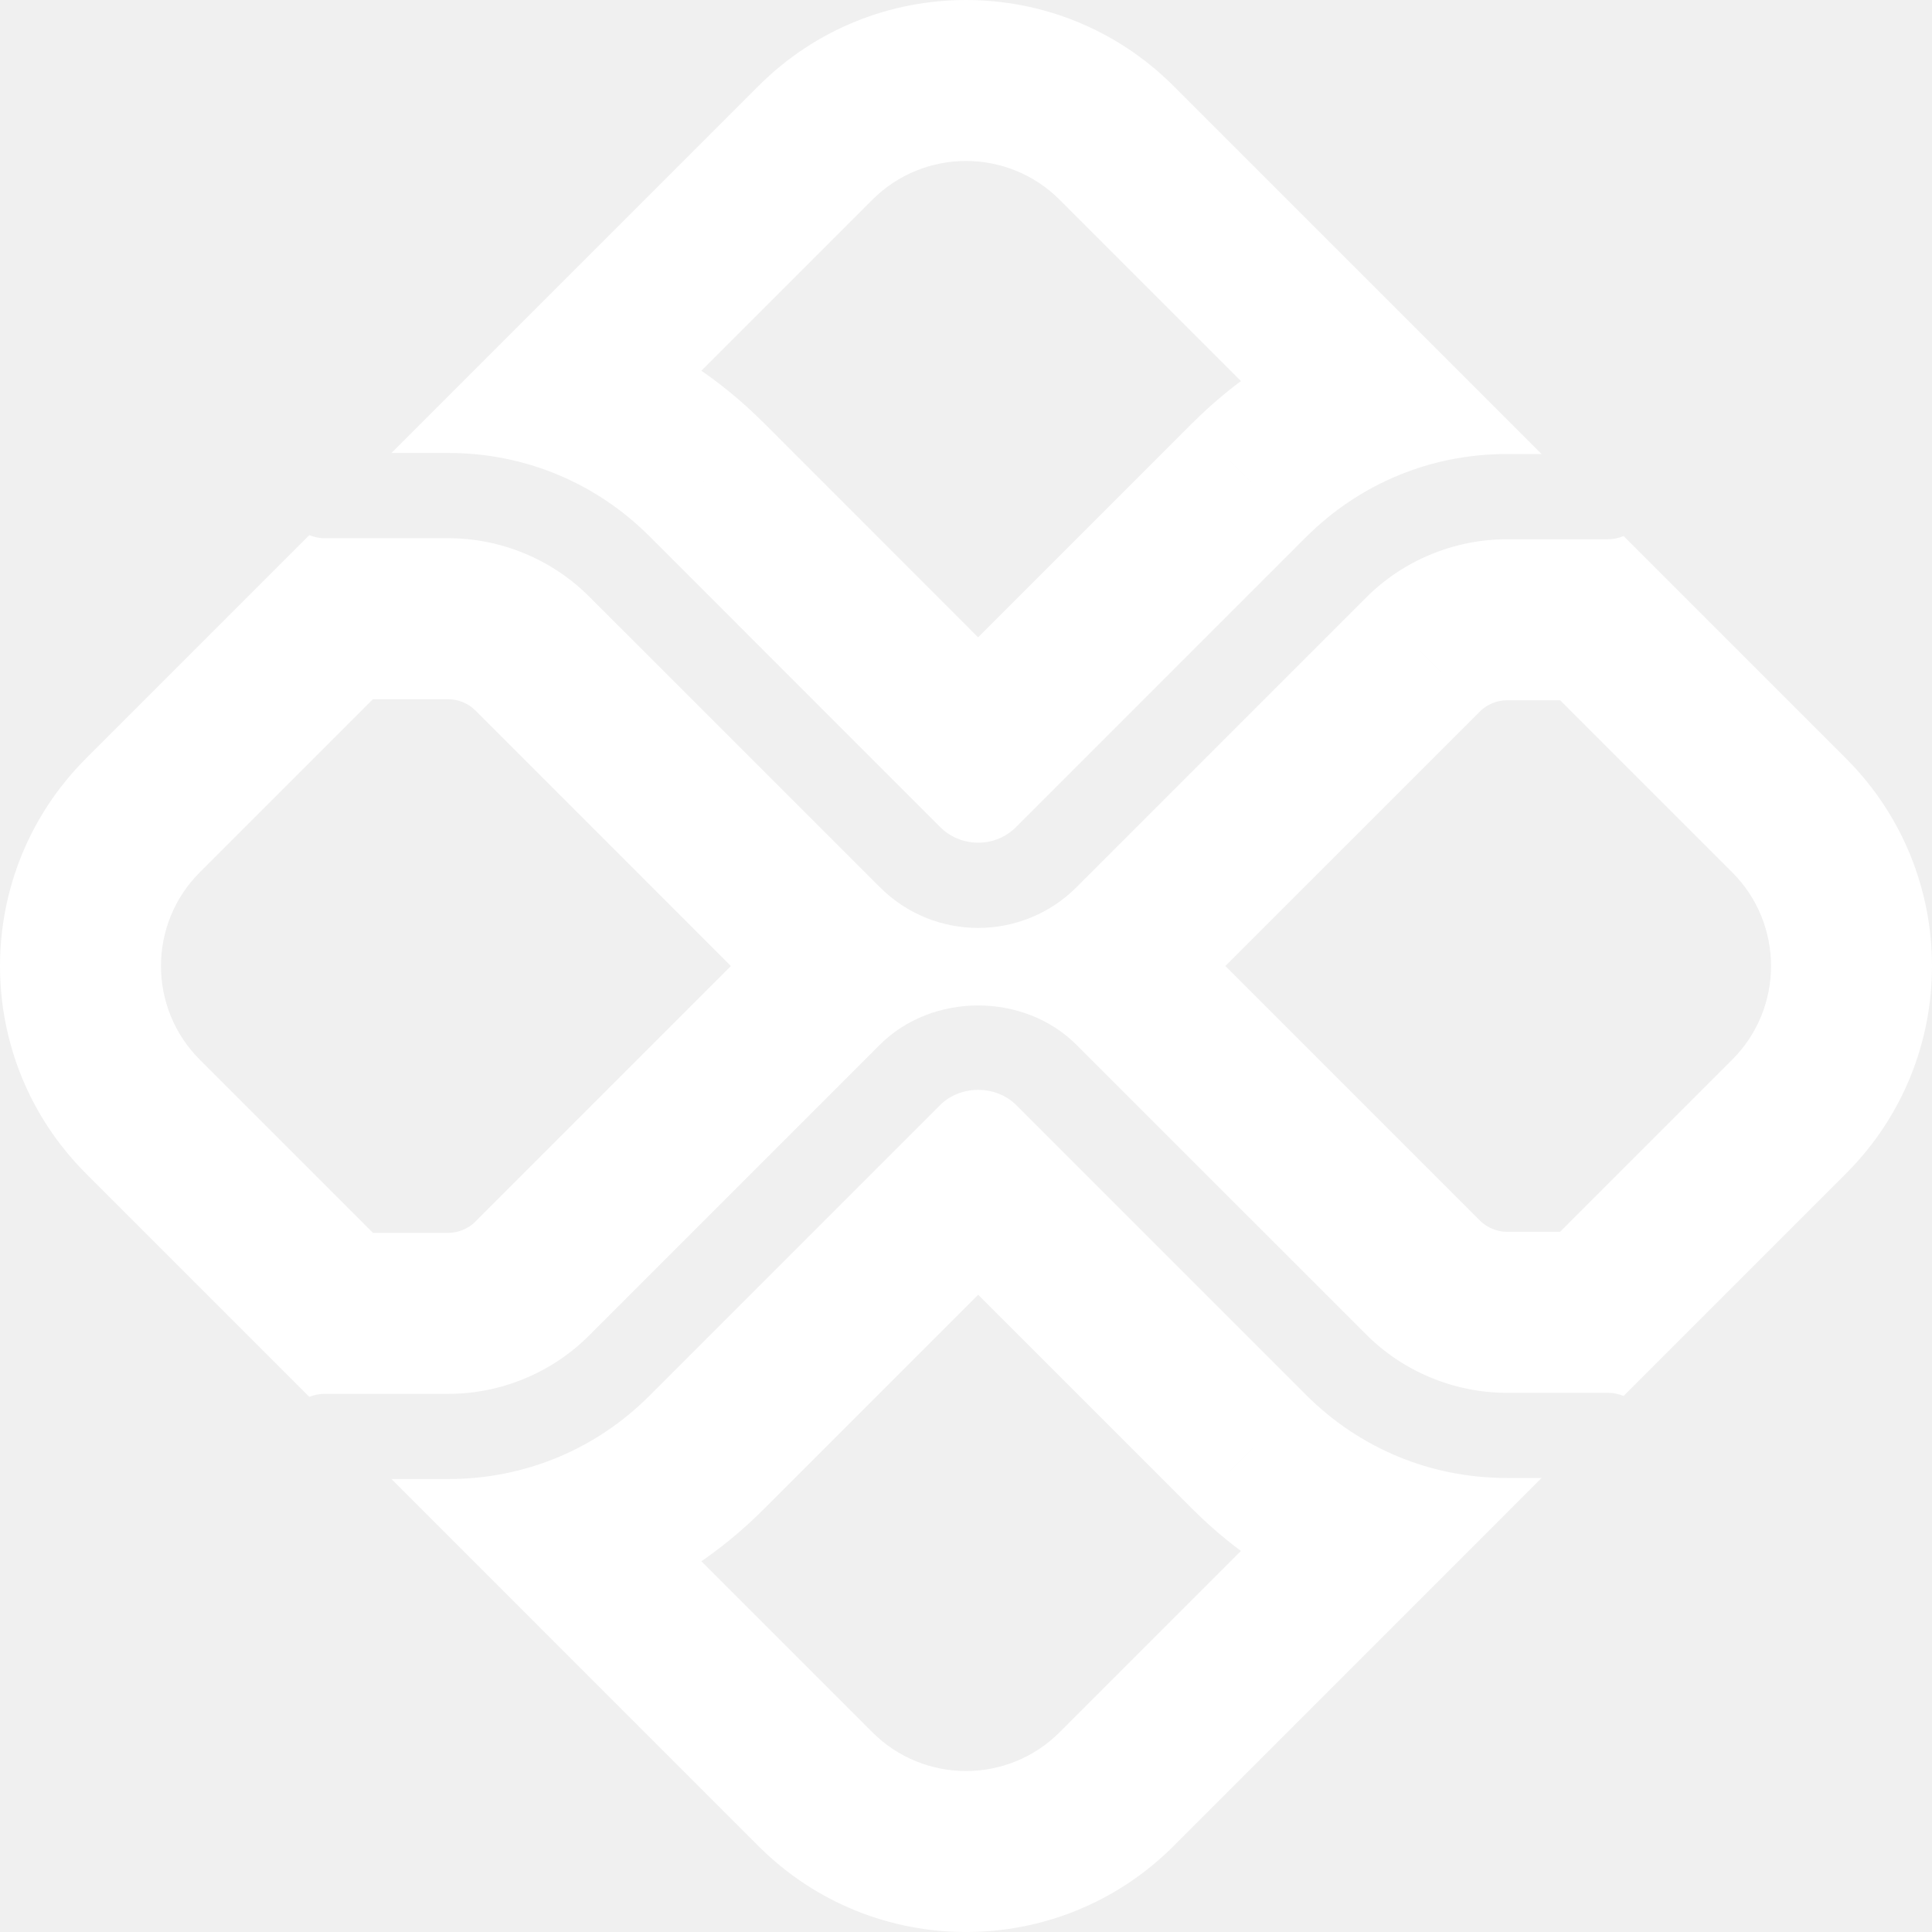
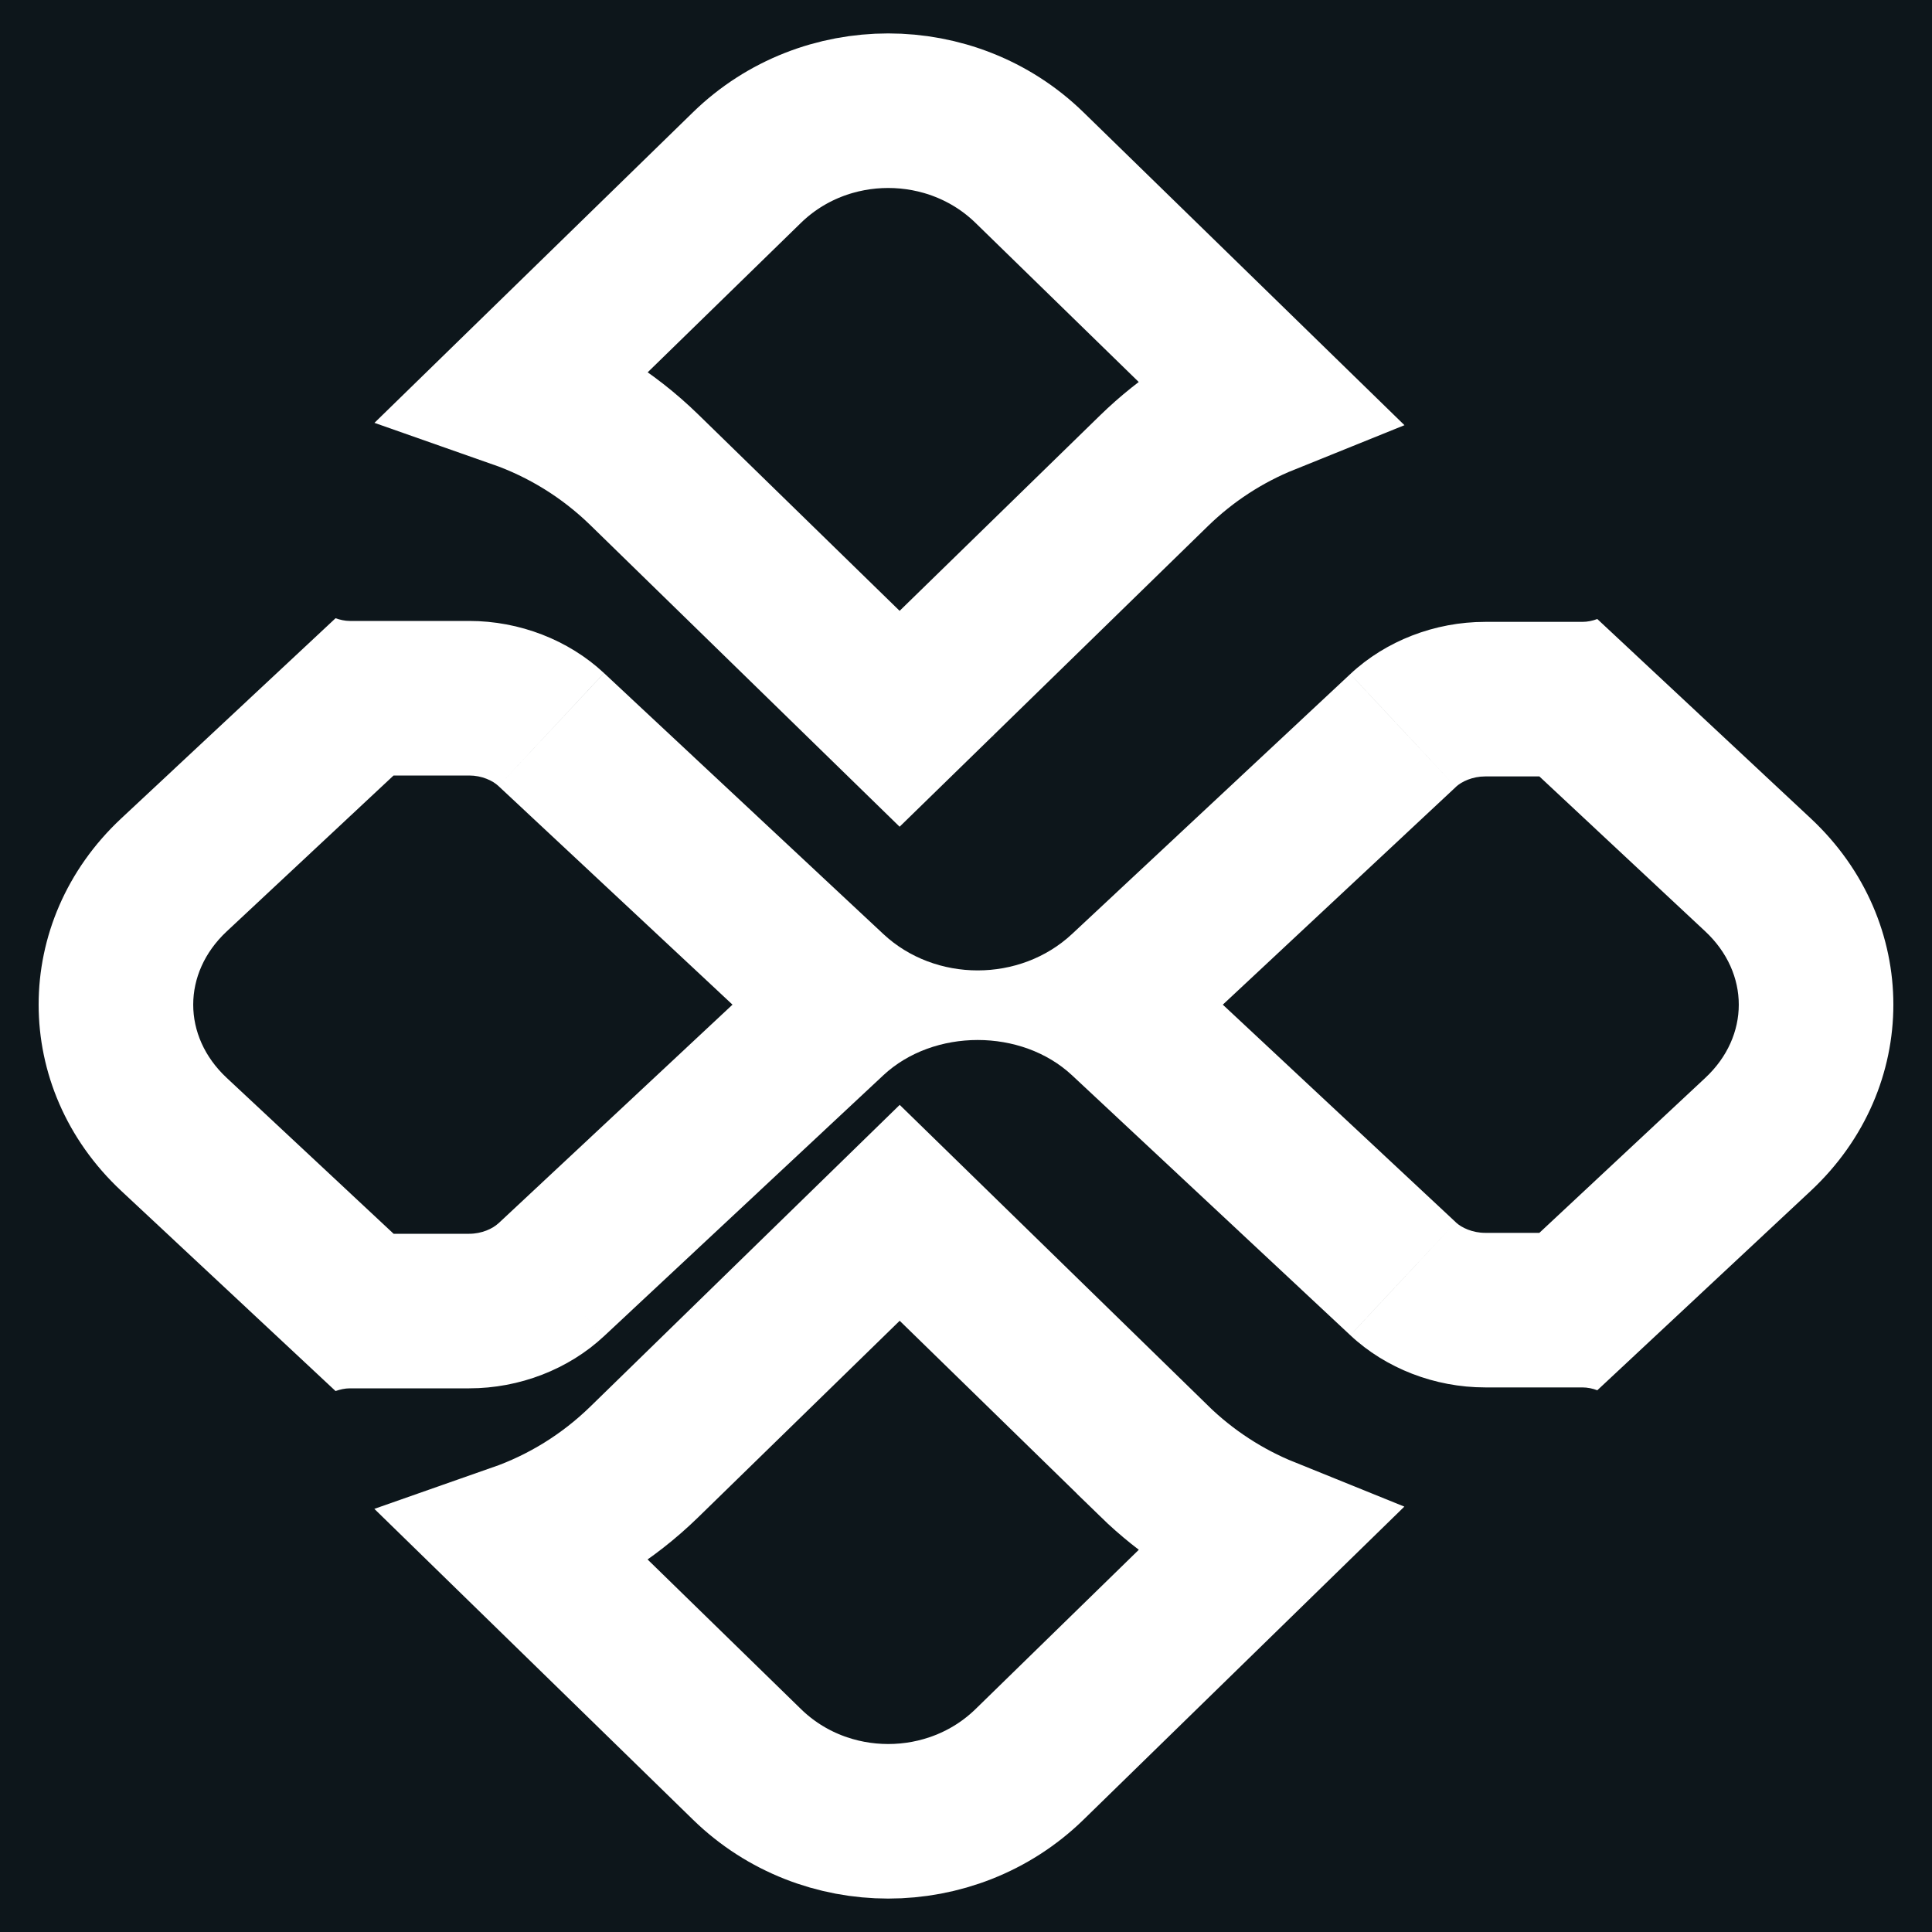
- <svg xmlns="http://www.w3.org/2000/svg" width="24" height="24" viewBox="0 0 24 24" fill="none">
-   <mask id="path-1-inside-1_49_1872" fill="white">
-     <path d="M18.717 18.36C17.775 18.36 16.89 17.994 16.224 17.328L12.624 13.728C12.371 13.475 11.931 13.476 11.678 13.728L8.065 17.341C7.399 18.007 6.514 18.373 5.572 18.373H4.863L9.422 22.933C10.846 24.356 13.154 24.356 14.578 22.933L19.15 18.36H18.717Z" />
-     <path d="M5.572 5.627C6.514 5.627 7.399 5.994 8.065 6.659L11.678 10.273C11.938 10.533 12.363 10.534 12.624 10.272L16.224 6.672C16.89 6.007 17.775 5.64 18.717 5.64H19.15L14.578 1.068C13.154 -0.356 10.846 -0.356 9.422 1.068L4.863 5.627L5.572 5.627Z" />
-     <path d="M22.932 9.422L20.169 6.659C20.108 6.684 20.043 6.699 19.973 6.699H18.717C18.067 6.699 17.431 6.962 16.973 7.421L13.373 11.021C13.036 11.358 12.593 11.527 12.151 11.527C11.709 11.527 11.266 11.358 10.93 11.021L7.316 7.408C6.857 6.949 6.222 6.686 5.572 6.686H4.027C3.962 6.686 3.9 6.67 3.842 6.648L1.068 9.422C-0.356 10.846 -0.356 13.155 1.068 14.578L3.842 17.352C3.9 17.33 3.962 17.315 4.027 17.315H5.572C6.222 17.315 6.857 17.052 7.316 16.592L10.929 12.979C11.582 12.327 12.721 12.327 13.373 12.98L16.973 16.579C17.431 17.038 18.067 17.302 18.717 17.302H19.973C20.043 17.302 20.108 17.317 20.169 17.341L22.932 14.578C24.356 13.155 24.356 10.846 22.932 9.422Z" />
-   </mask>
-   <path d="M16.224 17.328L14.809 18.742L14.81 18.743L16.224 17.328ZM12.624 13.728L11.208 15.141L11.21 15.143L12.624 13.728ZM11.678 13.728L10.264 12.314L10.264 12.314L11.678 13.728ZM8.065 17.341L9.479 18.756L9.479 18.756L8.065 17.341ZM4.863 18.373V16.373H0.034L3.449 19.788L4.863 18.373ZM9.422 22.933L10.836 21.518L10.836 21.518L9.422 22.933ZM14.578 22.933L15.992 24.347L15.992 24.347L14.578 22.933ZM19.15 18.36L20.565 19.774L23.979 16.36H19.15V18.36ZM5.572 5.627V3.627H5.572L5.572 5.627ZM8.065 6.659L9.48 5.245L9.479 5.245L8.065 6.659ZM11.678 10.273L13.093 8.859L13.092 8.859L11.678 10.273ZM12.624 10.272L11.21 8.858L11.208 8.86L12.624 10.272ZM16.224 6.672L14.81 5.258L14.809 5.258L16.224 6.672ZM19.15 5.64V7.64H23.979L20.564 4.226L19.15 5.64ZM14.578 1.068L15.992 -0.346L15.992 -0.346L14.578 1.068ZM9.422 1.068L10.836 2.482L10.836 2.482L9.422 1.068ZM4.863 5.627L3.449 4.213L0.034 7.627L4.863 7.627L4.863 5.627ZM22.932 9.422L24.346 8.008L24.346 8.008L22.932 9.422ZM20.169 6.659L21.583 5.245L20.65 4.312L19.425 4.803L20.169 6.659ZM16.973 7.421L18.387 8.836L18.387 8.835L16.973 7.421ZM13.373 11.021L14.787 12.435L14.787 12.435L13.373 11.021ZM10.93 11.021L9.515 12.436L9.516 12.436L10.93 11.021ZM7.316 7.408L5.901 8.822L5.902 8.822L7.316 7.408ZM3.842 6.648L4.547 4.777L3.34 4.322L2.428 5.234L3.842 6.648ZM1.068 9.422L2.482 10.836L2.482 10.836L1.068 9.422ZM1.068 14.578L2.482 13.164L2.482 13.164L1.068 14.578ZM3.842 17.352L2.428 18.767L3.339 19.678L4.545 19.224L3.842 17.352ZM7.316 16.592L5.902 15.178L5.902 15.179L7.316 16.592ZM10.929 12.979L9.516 11.565L9.515 11.565L10.929 12.979ZM13.373 12.98L11.958 14.393L11.959 14.394L13.373 12.98ZM16.973 16.579L18.387 15.165L18.387 15.165L16.973 16.579ZM20.169 17.341L19.425 19.198L20.65 19.689L21.583 18.756L20.169 17.341ZM22.932 14.578L24.346 15.993L24.346 15.993L22.932 14.578ZM18.717 16.36C18.305 16.36 17.928 16.204 17.638 15.914L14.81 18.743C15.851 19.783 17.245 20.36 18.717 20.36V16.36ZM17.638 15.914L14.038 12.314L11.21 15.143L14.809 18.742L17.638 15.914ZM14.04 12.316C13.003 11.277 11.295 11.283 10.264 12.314L13.092 15.143C12.805 15.43 12.451 15.538 12.152 15.539C11.853 15.539 11.497 15.431 11.208 15.141L14.04 12.316ZM10.264 12.314L6.651 15.927L9.479 18.756L13.092 15.143L10.264 12.314ZM6.651 15.927C6.361 16.217 5.984 16.373 5.572 16.373V20.373C7.044 20.373 8.438 19.796 9.479 18.756L6.651 15.927ZM5.572 16.373H4.863V20.373H5.572V16.373ZM3.449 19.788L8.008 24.347L10.836 21.518L6.277 16.959L3.449 19.788ZM8.008 24.347C10.213 26.552 13.787 26.552 15.992 24.347L13.164 21.518C12.521 22.161 11.479 22.161 10.836 21.518L8.008 24.347ZM15.992 24.347L20.565 19.774L17.736 16.946L13.164 21.518L15.992 24.347ZM19.15 16.36H18.717V20.36H19.15V16.36ZM5.572 7.627C5.984 7.627 6.361 7.783 6.651 8.074L9.479 5.245C8.438 4.204 7.044 3.627 5.572 3.627V7.627ZM6.651 8.073L10.264 11.687L13.092 8.859L9.48 5.245L6.651 8.073ZM10.264 11.687C11.303 12.726 12.996 12.732 14.04 11.684L11.208 8.86C11.731 8.336 12.574 8.34 13.093 8.859L10.264 11.687ZM14.038 11.686L17.638 8.086L14.809 5.258L11.21 8.858L14.038 11.686ZM17.637 8.087C17.928 7.796 18.305 7.64 18.717 7.64V3.64C17.245 3.64 15.851 4.217 14.81 5.258L17.637 8.087ZM18.717 7.64H19.15V3.64H18.717V7.64ZM20.564 4.226L15.992 -0.346L13.164 2.482L17.736 7.054L20.564 4.226ZM15.992 -0.346C13.787 -2.551 10.213 -2.551 8.008 -0.346L10.836 2.482C11.479 1.839 12.521 1.839 13.164 2.482L15.992 -0.346ZM8.008 -0.346L3.449 4.213L6.277 7.041L10.836 2.482L8.008 -0.346ZM4.863 7.627L5.572 7.627L5.572 3.627L4.863 3.627L4.863 7.627ZM24.346 8.008L21.583 5.245L18.755 8.073L21.518 10.836L24.346 8.008ZM19.425 4.803C19.561 4.748 19.747 4.699 19.973 4.699V8.699C20.338 8.699 20.656 8.619 20.913 8.516L19.425 4.803ZM19.973 4.699H18.717V8.699H19.973V4.699ZM18.717 4.699C17.537 4.699 16.392 5.173 15.558 6.008L18.387 8.835C18.471 8.751 18.598 8.699 18.717 8.699V4.699ZM15.558 6.007L11.959 9.607L14.787 12.435L18.387 8.836L15.558 6.007ZM11.959 9.607C12.013 9.553 12.086 9.527 12.151 9.527V13.527C13.101 13.527 14.059 13.163 14.787 12.435L11.959 9.607ZM12.151 9.527C12.216 9.527 12.289 9.553 12.343 9.607L9.516 12.436C10.243 13.163 11.201 13.527 12.151 13.527V9.527ZM12.344 9.607L8.73 5.994L5.902 8.822L9.515 12.436L12.344 9.607ZM8.731 5.995C7.897 5.16 6.752 4.686 5.572 4.686V8.686C5.691 8.686 5.818 8.738 5.901 8.822L8.731 5.995ZM5.572 4.686H4.027V8.686H5.572V4.686ZM4.027 4.686C4.279 4.686 4.465 4.746 4.547 4.777L3.137 8.52C3.335 8.595 3.644 8.686 4.027 8.686V4.686ZM2.428 5.234L-0.346 8.008L2.482 10.836L5.256 8.062L2.428 5.234ZM-0.346 8.008C-2.551 10.213 -2.551 13.788 -0.346 15.993L2.482 13.164C1.839 12.521 1.839 11.479 2.482 10.836L-0.346 8.008ZM-0.346 15.993L2.428 18.767L5.256 15.938L2.482 13.164L-0.346 15.993ZM4.545 19.224C4.465 19.255 4.279 19.315 4.027 19.315V15.315C3.644 15.315 3.335 15.406 3.138 15.48L4.545 19.224ZM4.027 19.315H5.572V15.315H4.027V19.315ZM5.572 19.315C6.752 19.315 7.897 18.841 8.731 18.006L5.902 15.179C5.818 15.262 5.691 15.315 5.572 15.315V19.315ZM8.73 18.006L12.343 14.394L9.515 11.565L5.902 15.178L8.73 18.006ZM12.343 14.394C12.255 14.482 12.175 14.49 12.151 14.49C12.128 14.49 12.047 14.482 11.958 14.393L14.788 11.566C13.354 10.13 10.949 10.133 9.516 11.565L12.343 14.394ZM11.959 14.394L15.558 17.993L18.387 15.165L14.787 11.565L11.959 14.394ZM15.558 17.993C16.392 18.828 17.537 19.302 18.717 19.302V15.302C18.598 15.302 18.471 15.249 18.387 15.165L15.558 17.993ZM18.717 19.302H19.973V15.302H18.717V19.302ZM19.973 19.302C19.748 19.302 19.561 19.252 19.425 19.198L20.913 15.485C20.656 15.382 20.337 15.302 19.973 15.302V19.302ZM21.583 18.756L24.346 15.993L21.518 13.164L18.755 15.927L21.583 18.756ZM24.346 15.993C26.551 13.788 26.551 10.213 24.346 8.008L21.518 10.836C22.161 11.479 22.161 12.521 21.518 13.164L24.346 15.993Z" fill="white" mask="url(#path-1-inside-1_49_1872)" />
+ <svg xmlns="http://www.w3.org/2000/svg" width="25" height="25" viewBox="0 0 25 25" fill="none">
+   <rect width="25" height="25" fill="#1E1E1E" />
+   <g id="Pagamento">
+     <rect width="1368" height="972" transform="translate(-745 -243)" fill="#000A0F" />
+     <g id="Group 5966">
+       <g id="Frame 5965">
+         <g id=" SelectionField">
+           <mask id="path-1-inside-1_96_8003" fill="white">
+             <path d="M-103 -20C-103 -24.418 -99.418 -28 -95 -28H162V53H-103V-20Z" />
+           </mask>
+           <path d="M-103 -20C-103 -24.418 -99.418 -28 -95 -28H162V53H-103V-20Z" fill="#0D161B" />
+           <path d="M-104 -20C-104 -24.971 -99.971 -29 -95 -29H162V-27H-95C-98.866 -27 -102 -23.866 -102 -20H-104ZM162 53H-103H162ZM-104 53V-20C-104 -24.971 -99.971 -29 -95 -29V-27C-98.866 -27 -102 -23.866 -102 -20V53H-104ZM162 -28V53V-28Z" fill="#76797B" mask="url(#path-1-inside-1_96_8003)" />
+           <g id="layer1">
+             <path id="path2376" d="M14.934 18.905L14.934 18.906C15.355 19.316 15.846 19.634 16.378 19.849L13.322 22.831C13.322 22.831 13.322 22.831 13.322 22.831C12.315 23.813 10.672 23.813 9.666 22.831L9.666 22.831L6.697 19.935C7.305 19.722 7.864 19.378 8.336 18.918L8.336 18.918L11.642 15.694L14.934 18.905Z" stroke="white" stroke-width="2" />
+             <path id="path2380" d="M13.322 2.169L16.378 5.148C15.845 5.363 15.355 5.68 14.934 6.09L14.934 6.09L11.641 9.301L8.336 6.078L8.336 6.078C7.864 5.618 7.305 5.275 6.698 5.062L9.665 2.169L9.665 2.169C10.672 1.187 12.315 1.187 13.322 2.169C13.322 2.169 13.322 2.169 13.322 2.169ZM11.876 9.53L11.876 9.529C11.876 9.53 11.876 9.53 11.876 9.53L11.876 9.53Z" stroke="white" stroke-width="2" />
+             <g id="path2384">
+               <mask id="path-5-inside-2_96_8003" fill="white">
+                 <path d="M23.432 10.591L20.669 8.01C20.608 8.033 20.543 8.047 20.473 8.047H19.217C18.567 8.047 17.931 8.293 17.473 8.722L13.873 12.085C13.536 12.4 13.093 12.557 12.651 12.557C12.209 12.557 11.766 12.4 11.43 12.086L7.816 8.71C7.357 8.281 6.722 8.035 6.072 8.035H4.527C4.462 8.035 4.4 8.02 4.342 8L1.568 10.591C0.144 11.922 0.144 14.078 1.568 15.409L4.342 18C4.4 17.98 4.462 17.965 4.527 17.965H6.072C6.722 17.965 7.357 17.719 7.816 17.29L11.429 13.915C12.082 13.305 13.221 13.305 13.873 13.915L17.473 17.278C17.931 17.707 18.567 17.953 19.217 17.953H20.473C20.543 17.953 20.608 17.967 20.669 17.99L23.432 15.409C24.856 14.078 24.856 11.922 23.432 10.591" />
+               </mask>
+               <path d="M20.669 8.01L22.035 6.549L21.129 5.703L19.968 6.137L20.669 8.01ZM17.473 8.722L18.838 10.184L18.838 10.183L17.473 8.722ZM13.873 12.085L15.238 13.547L15.238 13.547L13.873 12.085ZM11.43 12.086L10.064 13.547L10.065 13.547L11.43 12.086ZM7.816 8.71L6.45 10.171L6.451 10.172L7.816 8.71ZM4.342 8L5.006 6.113L3.862 5.711L2.977 6.539L4.342 8ZM1.568 10.591L2.933 12.053L2.933 12.053L1.568 10.591ZM1.568 15.409L2.933 13.947L2.933 13.947L1.568 15.409ZM4.342 18L2.976 19.462L3.862 20.288L5.004 19.887L4.342 18ZM7.816 17.29L6.451 15.829L6.45 15.829L7.816 17.29ZM11.429 13.915L10.064 12.453L10.064 12.453L11.429 13.915ZM13.873 13.915L12.507 15.376L12.508 15.377L13.873 13.915ZM17.473 17.278L18.838 15.817L18.838 15.816L17.473 17.278ZM20.669 17.99L19.968 19.863L21.129 20.298L22.035 19.451L20.669 17.99ZM23.432 15.409L24.797 16.87L24.797 16.87L23.432 15.409ZM24.797 9.13L22.035 6.549L19.304 9.472L22.067 12.053L24.797 9.13ZM19.968 6.137C20.095 6.09 20.267 6.047 20.473 6.047V10.047C20.818 10.047 21.121 9.977 21.37 9.883L19.968 6.137ZM20.473 6.047H19.217V10.047H20.473V6.047ZM19.217 6.047C18.079 6.047 16.95 6.473 16.107 7.261L18.838 10.183C18.913 10.113 19.055 10.047 19.217 10.047V6.047ZM16.107 7.261L12.508 10.624L15.238 13.547L18.838 10.184L16.107 7.261ZM12.508 10.624C12.57 10.566 12.627 10.557 12.651 10.557V14.557C13.559 14.557 14.502 14.235 15.238 13.547L12.508 10.624ZM12.651 10.557C12.675 10.557 12.732 10.566 12.794 10.624L10.065 13.547C10.8 14.235 11.743 14.557 12.651 14.557V10.557ZM12.795 10.624L9.182 7.249L6.451 10.172L10.064 13.547L12.795 10.624ZM9.182 7.249C8.339 6.461 7.21 6.035 6.072 6.035V10.035C6.234 10.035 6.376 10.101 6.45 10.171L9.182 7.249ZM6.072 6.035H4.527V10.035H6.072V6.035ZM4.527 6.035C4.758 6.035 4.929 6.086 5.006 6.113L3.678 9.887C3.871 9.955 4.165 10.035 4.527 10.035V6.035ZM2.977 6.539L0.203 9.13L2.933 12.053L5.707 9.461L2.977 6.539ZM0.203 9.13C-2.068 11.251 -2.068 14.749 0.203 16.87L2.933 13.947C2.356 13.408 2.356 12.593 2.933 12.053L0.203 9.13ZM0.203 16.87L2.976 19.462L5.707 16.538L2.933 13.947L0.203 16.87ZM5.004 19.887C4.929 19.914 4.758 19.965 4.527 19.965V15.965C4.165 15.965 3.871 16.046 3.679 16.113L5.004 19.887ZM4.527 19.965H6.072V15.965H4.527V19.965ZM6.072 19.965C7.21 19.965 8.339 19.539 9.182 18.751L6.45 15.829C6.376 15.899 6.234 15.965 6.072 15.965V19.965ZM9.182 18.752L12.794 15.376L10.064 12.453L6.451 15.829L9.182 18.752ZM12.794 15.377C12.745 15.423 12.702 15.443 12.681 15.451C12.661 15.458 12.652 15.457 12.651 15.457C12.651 15.457 12.642 15.458 12.621 15.45C12.6 15.443 12.556 15.422 12.507 15.376L15.239 12.454C13.817 11.125 11.485 11.127 10.064 12.453L12.794 15.377ZM12.508 15.377L16.107 18.739L18.838 15.816L15.238 12.454L12.508 15.377ZM16.107 18.739C16.95 19.527 18.079 19.953 19.217 19.953V15.953C19.055 15.953 18.913 15.887 18.838 15.817L16.107 18.739ZM19.217 19.953H20.473V15.953H19.217V19.953ZM20.473 19.953C20.268 19.953 20.096 19.911 19.968 19.863L21.371 16.117C21.121 16.023 20.817 15.953 20.473 15.953V19.953ZM22.035 19.451L24.797 16.87L22.067 13.947L19.304 16.528L22.035 19.451ZM24.797 16.87C27.067 14.749 27.067 11.251 24.797 9.13L22.067 12.053C22.644 12.593 22.644 13.408 22.067 13.947L24.797 16.87Z" fill="white" mask="url(#path-5-inside-2_96_8003)" />
+             </g>
+           </g>
+         </g>
+       </g>
+     </g>
+   </g>
</svg>
